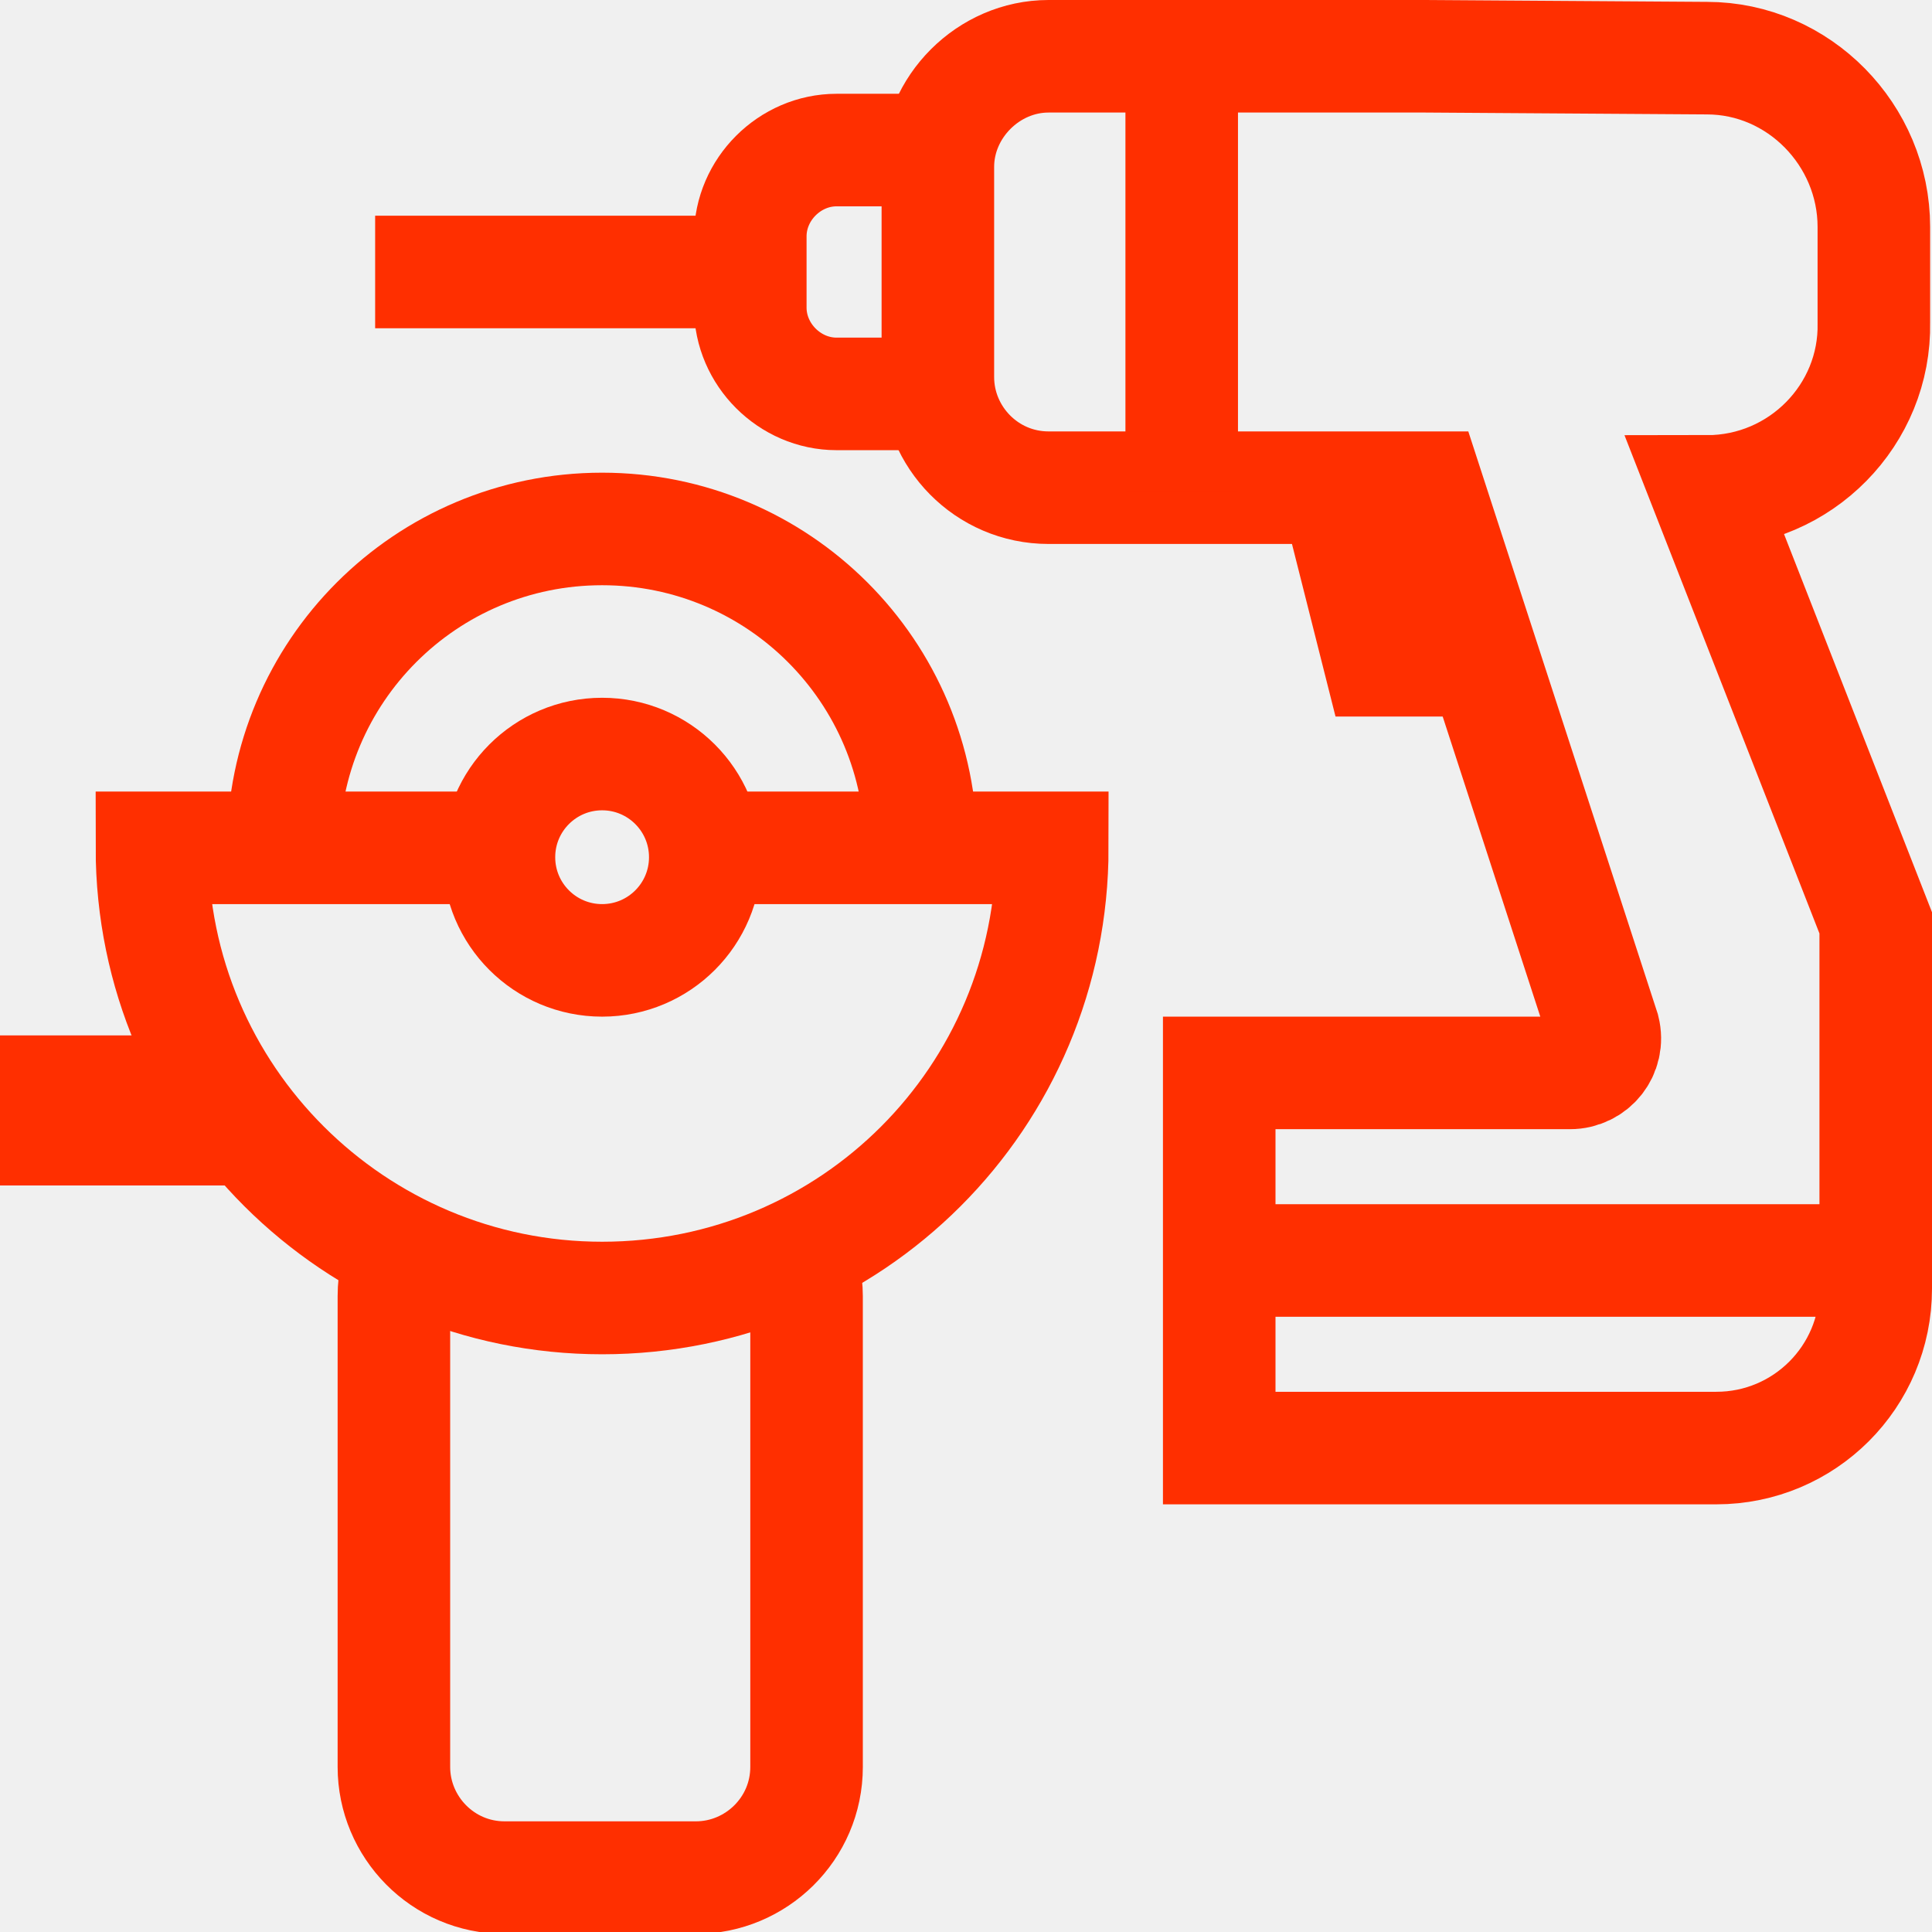
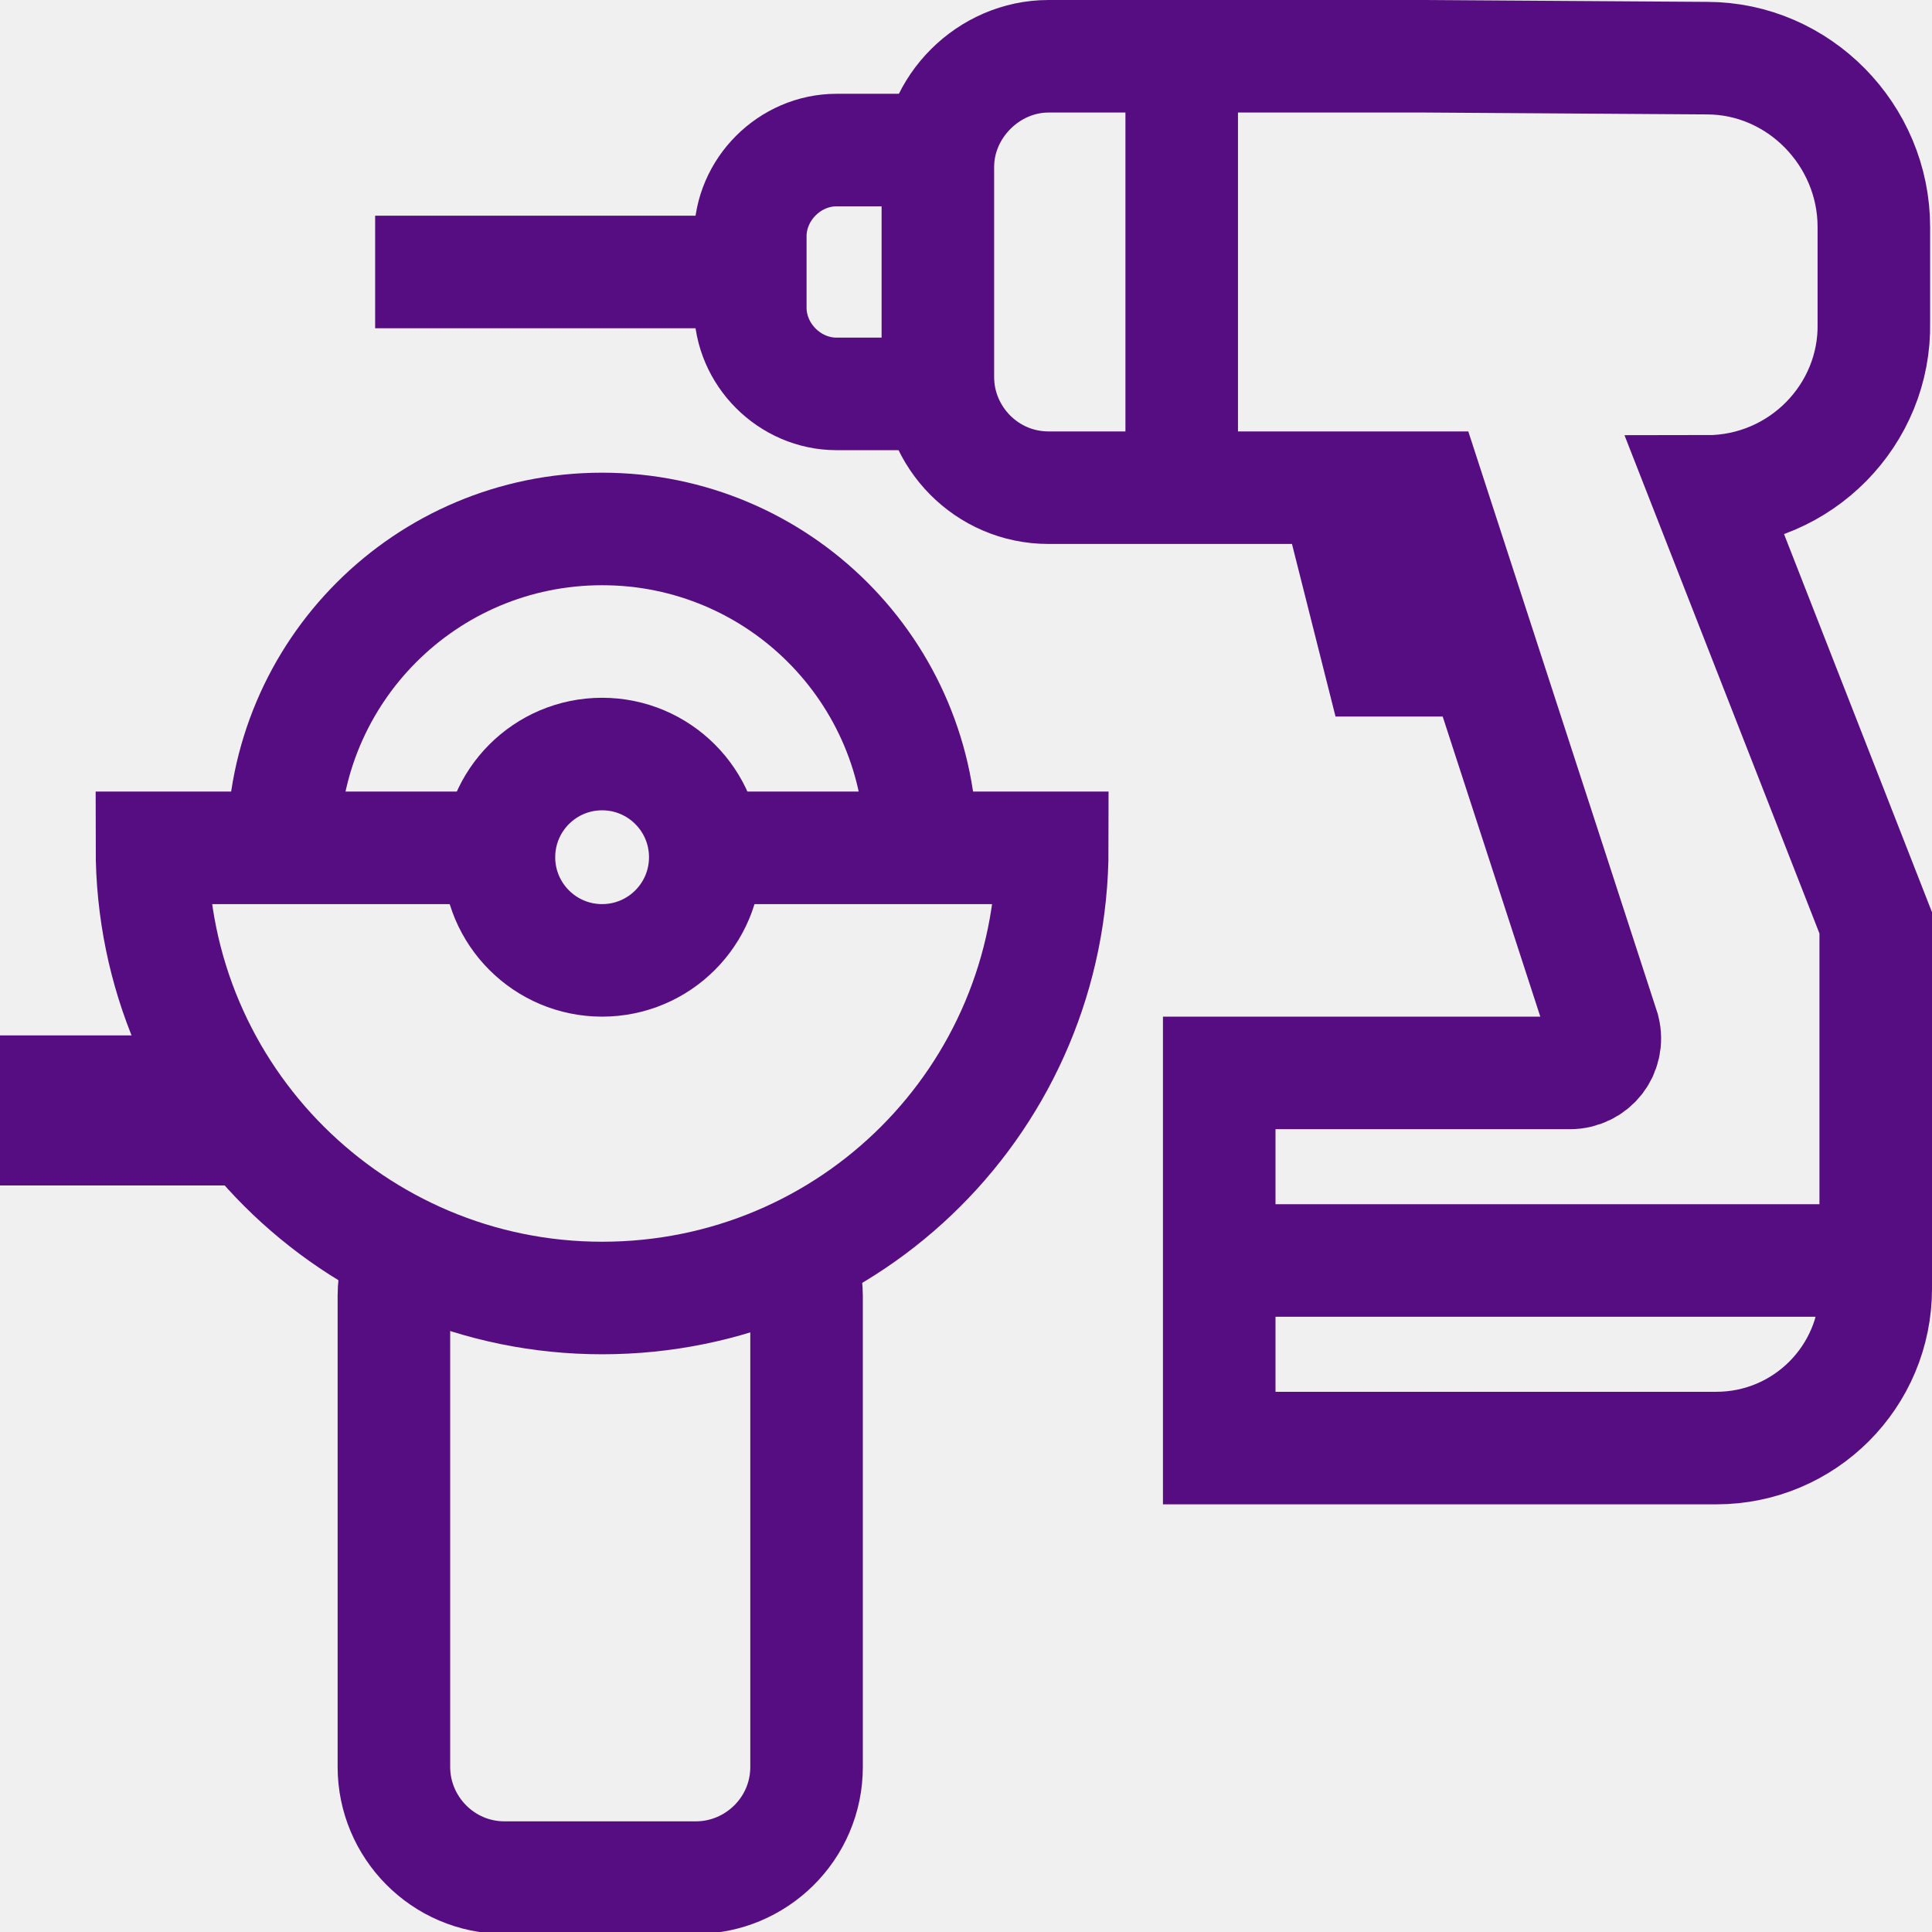
<svg xmlns="http://www.w3.org/2000/svg" width="103" height="103" viewBox="0 0 103 103" fill="none">
  <g clip-path="url(#clip0_73_122)">
    <g clip-path="url(#clip1_73_122)">
-       <path d="M15.1 45.2C15.1 35.8 22.7 28.2 32.1 28.2C41.5 28.2 49.1 35.8 49.1 45.2" stroke="#FF2F00" stroke-width="6" stroke-miterlimit="10" />
-       <path d="M32.1 51.2C35.138 51.2 37.6 48.738 37.6 45.7C37.6 42.663 35.138 40.2 32.1 40.2C29.062 40.2 26.6 42.663 26.6 45.7C26.6 48.738 29.062 51.2 32.1 51.2Z" stroke="#FF2F00" stroke-width="6" stroke-miterlimit="10" />
-       <path d="M26.2 45.2H16.3H8.1C8.1 58.5 18.9 69.2 32.1 69.2C45.4 69.2 56.1 58.5 56.1 45.2H48H37.1" stroke="#FF2F00" stroke-width="6" stroke-miterlimit="10" />
-       <path d="M42.5 66.8C42.8 67.5 43 68.3 43 69.1V94.2C43 97.5 40.3 100.1 37.1 100.1H26.9C23.6 100.1 21 97.4 21 94.2V69.1C21 68.2 21.2 67.4 21.5 66.7" stroke="#FF2F00" stroke-width="6" stroke-miterlimit="10" />
-       <path d="M91 26.2L100 49.2V68.7C100 73.4 96.2 77.2 91.5 77.2H65V57.2H83.7C84.9 57.2 85.8 56.1 85.5 54.9L76.1 26H55.9C52.6 26 50 23.3 50 20.1V8.9C50 5.7 52.7 3 55.9 3H76L91 3.1C95.9 3.1 99.9 7.2 99.9 12.1V17.2C100 22.1 96 26.2 91 26.2Z" stroke="#FF2F00" stroke-width="6" stroke-miterlimit="10" />
-       <path d="M48.4 8H44.6C42.1 8 40 10.1 40 12.6V16.4C40 18.9 42.1 21 44.6 21H48.4" stroke="#FF2F00" stroke-width="6" stroke-miterlimit="10" />
-       <path d="M40 14.5H20" stroke="#FF2F00" stroke-width="6" stroke-miterlimit="10" />
-       <path d="M63 3.2V26.2" stroke="#FF2F00" stroke-width="6" stroke-miterlimit="10" />
-       <path d="M77.3 38.2H71.2L68.5 27.5L74.4 26.1L77.3 38.2Z" fill="#FF2F00" />
-       <path d="M0 58.2H12" stroke="#FF2F00" stroke-width="6" stroke-miterlimit="10" />
-       <path d="M0 60.2H14" stroke="#FF2F00" stroke-width="6" stroke-miterlimit="10" />
-       <path d="M65 67.2H100.2" stroke="#FF2F00" stroke-width="6" stroke-miterlimit="10" />
+       <path d="M15.1 45.2C15.1 35.8 22.7 28.2 32.1 28.2C41.5 28.2 49.1 35.8 49.1 45.2" stroke="#570d82" stroke-width="6" stroke-miterlimit="10" />
+       <path d="M32.1 51.2C35.138 51.2 37.6 48.738 37.6 45.7C37.6 42.663 35.138 40.2 32.1 40.2C29.062 40.2 26.6 42.663 26.6 45.7C26.6 48.738 29.062 51.2 32.1 51.2Z" stroke="#570d82" stroke-width="6" stroke-miterlimit="10" />
+       <path d="M26.2 45.2H16.3H8.1C8.1 58.5 18.9 69.2 32.1 69.2C45.4 69.2 56.1 58.5 56.1 45.2H48H37.1" stroke="#570d82" stroke-width="6" stroke-miterlimit="10" />
+       <path d="M42.5 66.8C42.8 67.5 43 68.3 43 69.1V94.2C43 97.5 40.3 100.1 37.1 100.1H26.9C23.6 100.1 21 97.4 21 94.2V69.1C21 68.2 21.2 67.4 21.5 66.7" stroke="#570d82" stroke-width="6" stroke-miterlimit="10" />
+       <path d="M91 26.2L100 49.2V68.7C100 73.4 96.2 77.2 91.5 77.2H65V57.2H83.7C84.9 57.2 85.8 56.1 85.5 54.9L76.1 26H55.9C52.6 26 50 23.3 50 20.1V8.9C50 5.7 52.7 3 55.9 3H76L91 3.1C95.9 3.1 99.9 7.2 99.9 12.1V17.2C100 22.1 96 26.2 91 26.2Z" stroke="#570d82" stroke-width="6" stroke-miterlimit="10" />
+       <path d="M48.4 8H44.6C42.1 8 40 10.1 40 12.6V16.4C40 18.9 42.1 21 44.6 21H48.4" stroke="#570d82" stroke-width="6" stroke-miterlimit="10" />
+       <path d="M40 14.5H20" stroke="#570d82" stroke-width="6" stroke-miterlimit="10" />
+       <path d="M63 3.2V26.2" stroke="#570d82" stroke-width="6" stroke-miterlimit="10" />
+       <path d="M77.3 38.2H71.2L68.5 27.5L74.4 26.1L77.3 38.2Z" fill="#570d82" />
+       <path d="M0 58.2H12" stroke="#570d82" stroke-width="6" stroke-miterlimit="10" />
+       <path d="M0 60.2H14" stroke="#570d82" stroke-width="6" stroke-miterlimit="10" />
+       <path d="M65 67.2H100.2" stroke="#570d82" stroke-width="6" stroke-miterlimit="10" />
    </g>
  </g>
  <defs>
    <clipPath id="clip0_73_122">
      <rect width="103" height="103" fill="white" />
    </clipPath>
    <clipPath id="clip1_73_122">
      <rect width="103" height="103.2" fill="white" />
    </clipPath>
  </defs>
</svg>
